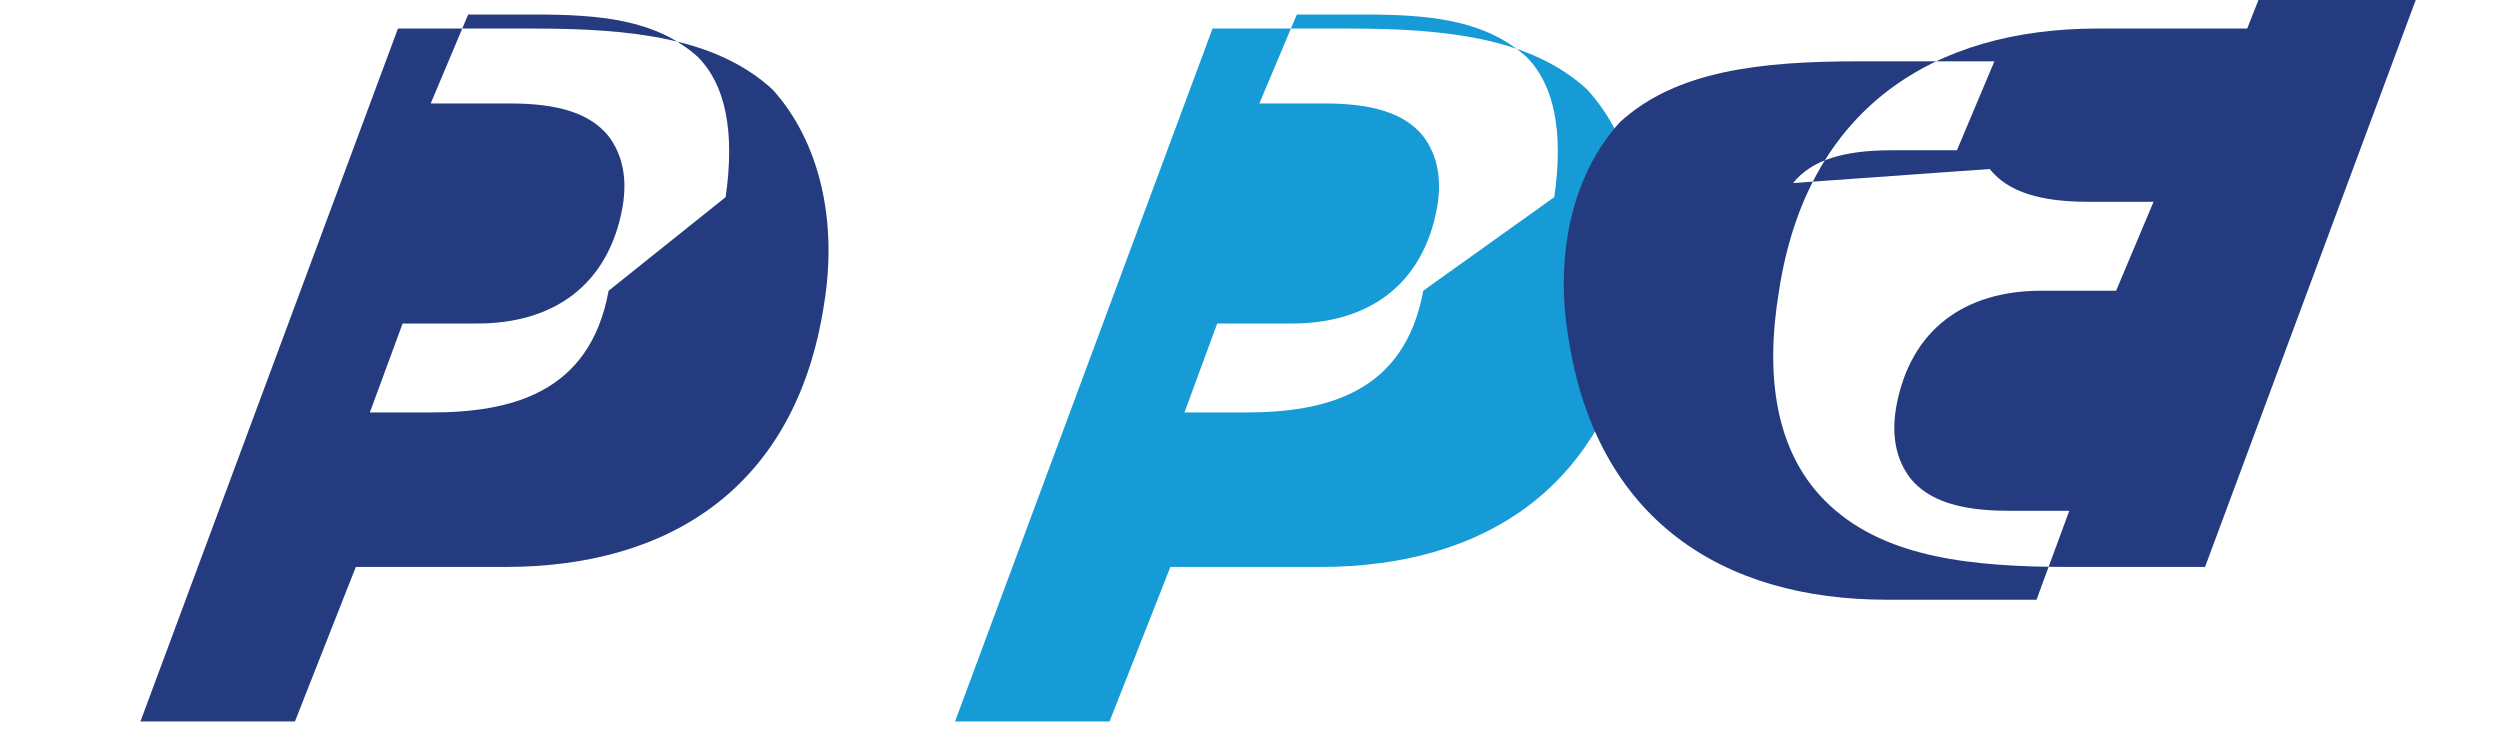
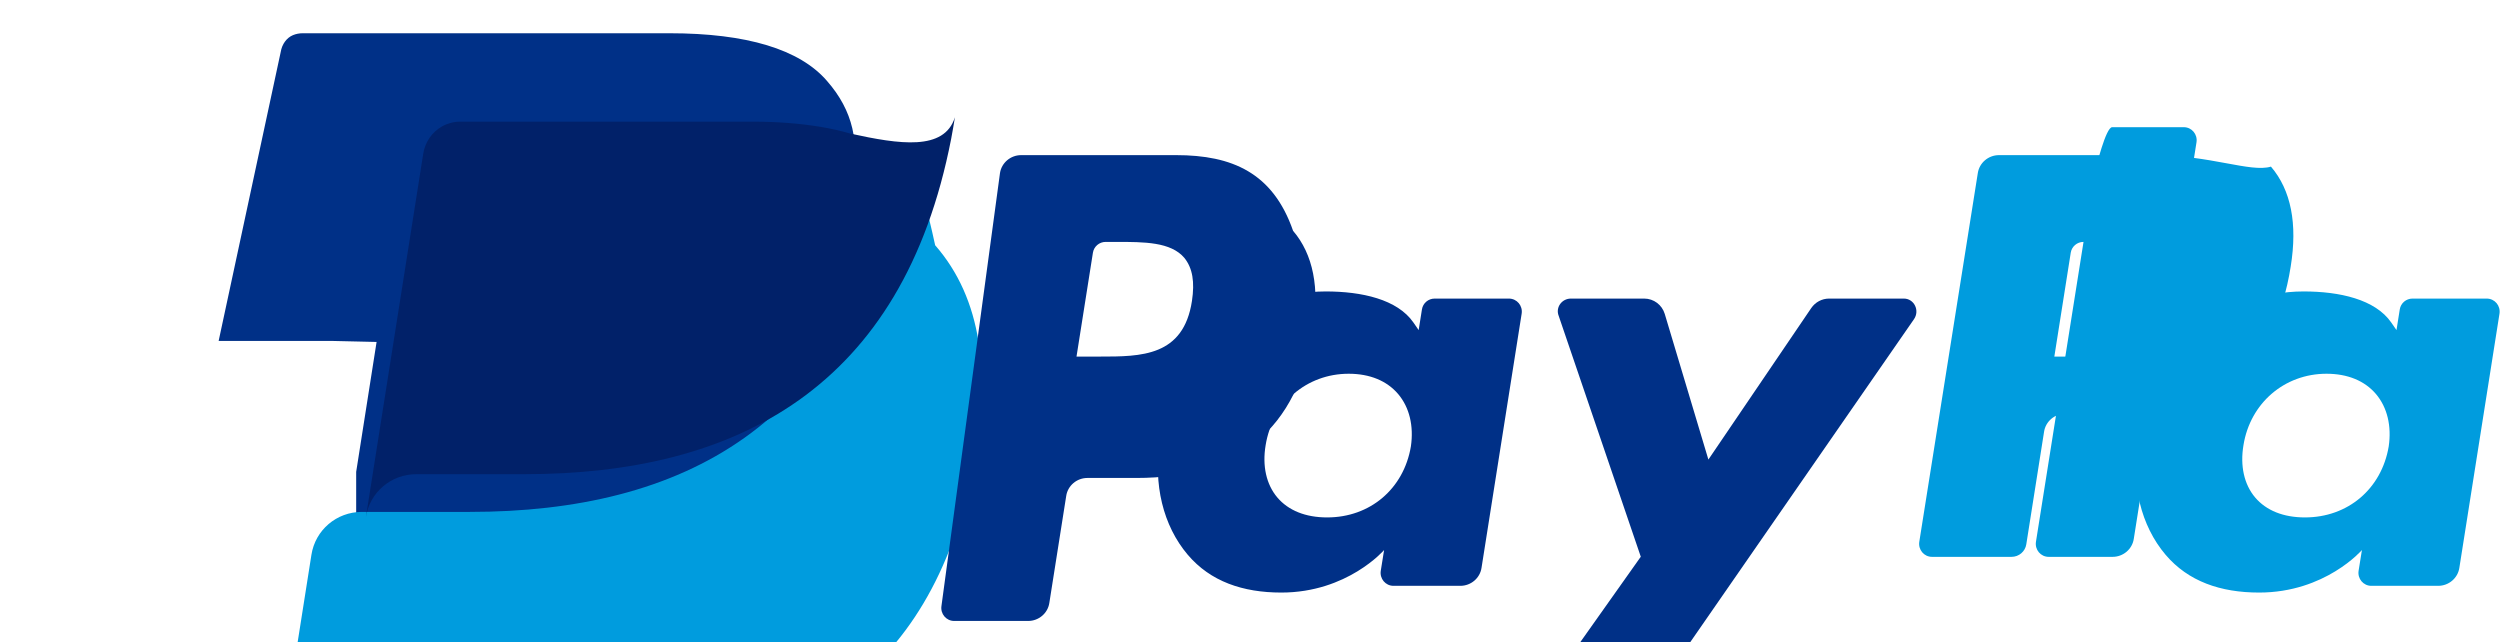
- <svg xmlns="http://www.w3.org/2000/svg" width="40" height="12" viewBox="0 0 534 148">
-   <path fill="#253b80" d="M85 0L30 148h33l13-33h32c35 0 62-17 68-56 3-18-1-35-11-46C153 2 135 0 114 0H85zm45 56c-4 22-21 26-38 26H79l7-19h1c1 0 15 0 15 0 16 0 28-8 31-25 1-6 0-11-3-15-4-5-11-7-21-7H92l8-19h14c14 0 26 1 35 9 6 6 8 16 6 30z" />
-   <path fill="#179bd7" d="M259 0l-55 148h33l13-33h32c35 0 62-17 68-56 3-18-1-35-11-46-12-11-30-13-51-13h-29zm45 56c-4 22-21 26-38 26h-13l7-19h1c1 0 15 0 15 0 16 0 28-8 31-25 1-6 0-11-3-15-4-5-11-7-21-7h-14l8-19h14c14 0 26 1 35 9 6 6 8 16 6 30z" />
-   <path fill="#253b80" d="M380 56c-3 18-1 35 11 46 12 11 30 13 51 13h29l55-148h-33l-13 33h-32c-35 0-62 17-68 56zM425 30c4 5 11 7 21 7h14l-8 19h-1c-1 0-15 0-15 0-16 0-28 8-31 25-1 6 0 11 3 15 4 5 11 7 21 7h13l-7 19h-32c-35 0-62-17-68-56-3-18 1-35 11-46 12-11 30-13 51-13h29l-8 19h-14c-10 0-17 2-21 7z" />
+ <svg xmlns="http://www.w3.org/2000/svg" viewBox="0 0 780 200" width="780" height="200">
+   <g>
+     <path fill="#003087" d="M111.127,147.227l6.368-40.538l-14.223-0.326H68.217L87.582,16.221c0.382-2.421,1.851-4.443,3.829-5.258       c0.966-0.392,1.98-0.589,3.001-0.589h114.476c24.084,0,40.626,5.011,49.138,14.882c4.059,4.636,6.649,9.477,7.897,14.794       c1.315,5.611,1.361,12.298,0.133,20.483l-0.153,1.008v8.286l6.438,3.638c3.424,1.906,6.203,4.138,8.331,6.68       c3.479,4.032,5.734,9.178,6.696,15.298c0.999,6.322,0.638,13.86-1.076,22.416c-1.853,9.51-5.104,17.794-9.662,24.619       c-4.33,6.467-9.748,11.917-16.112,16.198c-5.971,4.017-13.046,7.106-21.025,9.187c-7.645,1.992-16.265,3.002-25.625,3.002H208.64       c-6.407,0-12.631,2.306-17.477,6.483c-4.853,4.179-8.23,9.968-9.478,16.257l-0.677,3.668l-11.296,71.658l-0.51,2.626       c-0.142,0.839-0.37,1.26-0.713,1.533c-0.338,0.273-0.888,0.429-1.176,0.429H111.127z" />
+     <path fill="#009cde" d="M280.935,48.358c-0.353,2.191-0.736,4.434-1.173,6.746c-15.14,77.771-67.002,104.609-133.181,104.609       h-33.699c-7.859,0-14.508,5.638-15.719,13.395l-20.022,126.967l-4.884,31.004c-0.626,3.97,2.439,7.553,6.433,7.553h59.724       c6.889,0,12.75-4.985,13.828-11.791l0.574-2.979l11.239-71.338l0.729-3.919c1.078-6.801,6.934-11.791,13.828-11.791h8.705       c57.861,0,103.16-23.494,116.395-91.488c5.534-28.401,2.67-52.107-11.944-68.808C286.641,52.867,284.025,50.425,280.935,48.358z" />
+     <path fill="#012169" d="M265.226,41.658c-1.467-0.428-2.979-0.82-4.534-1.171c-1.56-0.351-3.163-0.663-4.815-0.934       c-6.51-1.063-13.548-1.599-20.999-1.599H143.595c-2.037,0-3.98,0.534-5.654,1.471c-3.109,1.745-5.375,4.918-5.912,8.667       l-17.362,110.043l-0.506,3.208c1.211-7.757,7.86-13.395,15.719-13.395h33.699c66.179,0,118.041-26.838,133.181-104.609       c0.437-2.312,0.82-4.555,1.173-6.746C294.612,47.136,280.709,45.065,265.226,41.658z" />
+     <path fill="#003087" d="M366.929,48.4h-48.331c-3.296,0-6.118,2.392-6.604,5.604L293.74,189.024c-0.391,2.477,1.468,4.714,3.968,4.714       h23.077c3.296,0,6.118-2.392,6.604-5.604l5.271-33.406c0.486-3.212,3.308-5.604,6.604-5.604h15.3       c31.853,0,50.251-15.417,55.045-45.933c2.167-13.358,0.094-23.852-6.166-31.17C397.157,53.896,384.422,48.4,366.929,48.4z        M371.891,93.897c-2.644,17.354-15.895,17.354-28.72,17.354h-7.3l5.121-32.414c0.308-1.927,1.984-3.362,3.962-3.362h3.345       c8.729,0,16.969,0,21.218,4.978C372.116,83.696,372.774,87.969,371.891,93.897z" />
+     <path fill="#003087" d="M470.765,93.156h-23.156c-1.978,0-3.654,1.435-3.962,3.362l-1.024,6.475l-1.621-2.348       c-5.019-7.279-16.203-9.714-27.366-9.714c-25.594,0-47.448,19.387-51.688,46.559c-2.209,13.563,0.935,26.527,8.631,35.593       c7.073,8.33,17.163,11.795,29.194,11.795c20.628,0,32.065-13.267,32.065-13.267l-1.034,6.455       c-0.391,2.477,1.468,4.714,3.968,4.714h20.857c3.296,0,6.118-2.392,6.604-5.604l12.522-79.305       C475.146,95.393,473.287,93.156,470.765,93.156z M440.194,139.301c-2.236,13.235-12.738,22.136-26.126,22.136       c-6.725,0-12.104-2.158-15.557-6.242c-3.425-4.052-4.716-9.831-3.636-16.277c2.091-13.118,12.783-22.31,25.909-22.31       c6.582,0,11.924,2.192,15.444,6.337C439.764,127.124,441.131,132.936,440.194,139.301z" />
+     <path fill="#003087" d="M593.993,93.156h-23.309c-2.228,0-4.292,1.102-5.567,2.949l-32.1,47.281l-13.612-45.432       c-0.849-2.835-3.442-4.798-6.413-4.798h-22.872c-2.821,0-4.826,2.743-3.828,5.337l25.633,75.203l-24.104,34.035       c-1.937,2.729-0.085,6.53,3.136,6.53h23.247c2.208,0,4.251-1.079,5.526-2.897l77.404-111.734       C599.062,96.899,597.214,93.156,593.993,93.156z" />
+     <path fill="#009cde" d="M672.011,48.4h-48.331c-3.296,0-6.118,2.392-6.604,5.604l-18.254,115.02       c-0.391,2.477,1.468,4.714,3.968,4.714h24.816c2.297,0,4.254-1.666,4.596-3.906l5.549-35.141       c0.486-3.212,3.308-5.604,6.604-5.604h15.3c31.853,0,50.251-15.417,55.045-45.933c2.167-13.358,0.094-23.852-6.166-31.17       C702.239,53.896,689.504,48.4,672.011,48.4z M676.973,93.897c-2.644,17.354-15.895,17.354-28.72,17.354h-7.3l5.121-32.414       c0.308-1.927,1.984-3.362,3.962-3.362h3.345c8.729,0,16.969,0,21.218,4.978C677.198,83.696,677.856,87.969,676.973,93.897z" />
+     <path fill="#009cde" d="M775.847,93.156h-23.156c-1.978,0-3.654,1.435-3.962,3.362l-1.024,6.475l-1.621-2.348       c-5.019-7.279-16.203-9.714-27.366-9.714c-25.594,0-47.448,19.387-51.688,46.559c-2.209,13.563,0.935,26.527,8.631,35.593       c7.073,8.33,17.163,11.795,29.194,11.795c20.628,0,32.065-13.267,32.065-13.267l-1.034,6.455       c-0.391,2.477,1.468,4.714,3.968,4.714h20.857c3.296,0,6.118-2.392,6.604-5.604l12.522-79.305       C780.228,95.393,778.369,93.156,775.847,93.156z M745.276,139.301c-2.236,13.235-12.738,22.136-26.126,22.136       c-6.725,0-12.104-2.158-15.557-6.242c-3.425-4.052-4.716-9.831-3.636-16.277c2.091-13.118,12.783-22.31,25.909-22.31       c6.582,0,11.924,2.192,15.444,6.337C744.846,127.124,746.213,132.936,745.276,139.301z" />
+     <path fill="#009cde" d="M653.432,54.194L635.22,169.024c-0.391,2.477,1.468,4.714,3.968,4.714h19.947       c3.296,0,6.118-2.392,6.604-5.604l19.566-123.738c0.391-2.477-1.468-4.714-3.968-4.714h-22.337       C657.022,39.681,654.045,51.982,653.432,54.194z" />
+   </g>
</svg>
